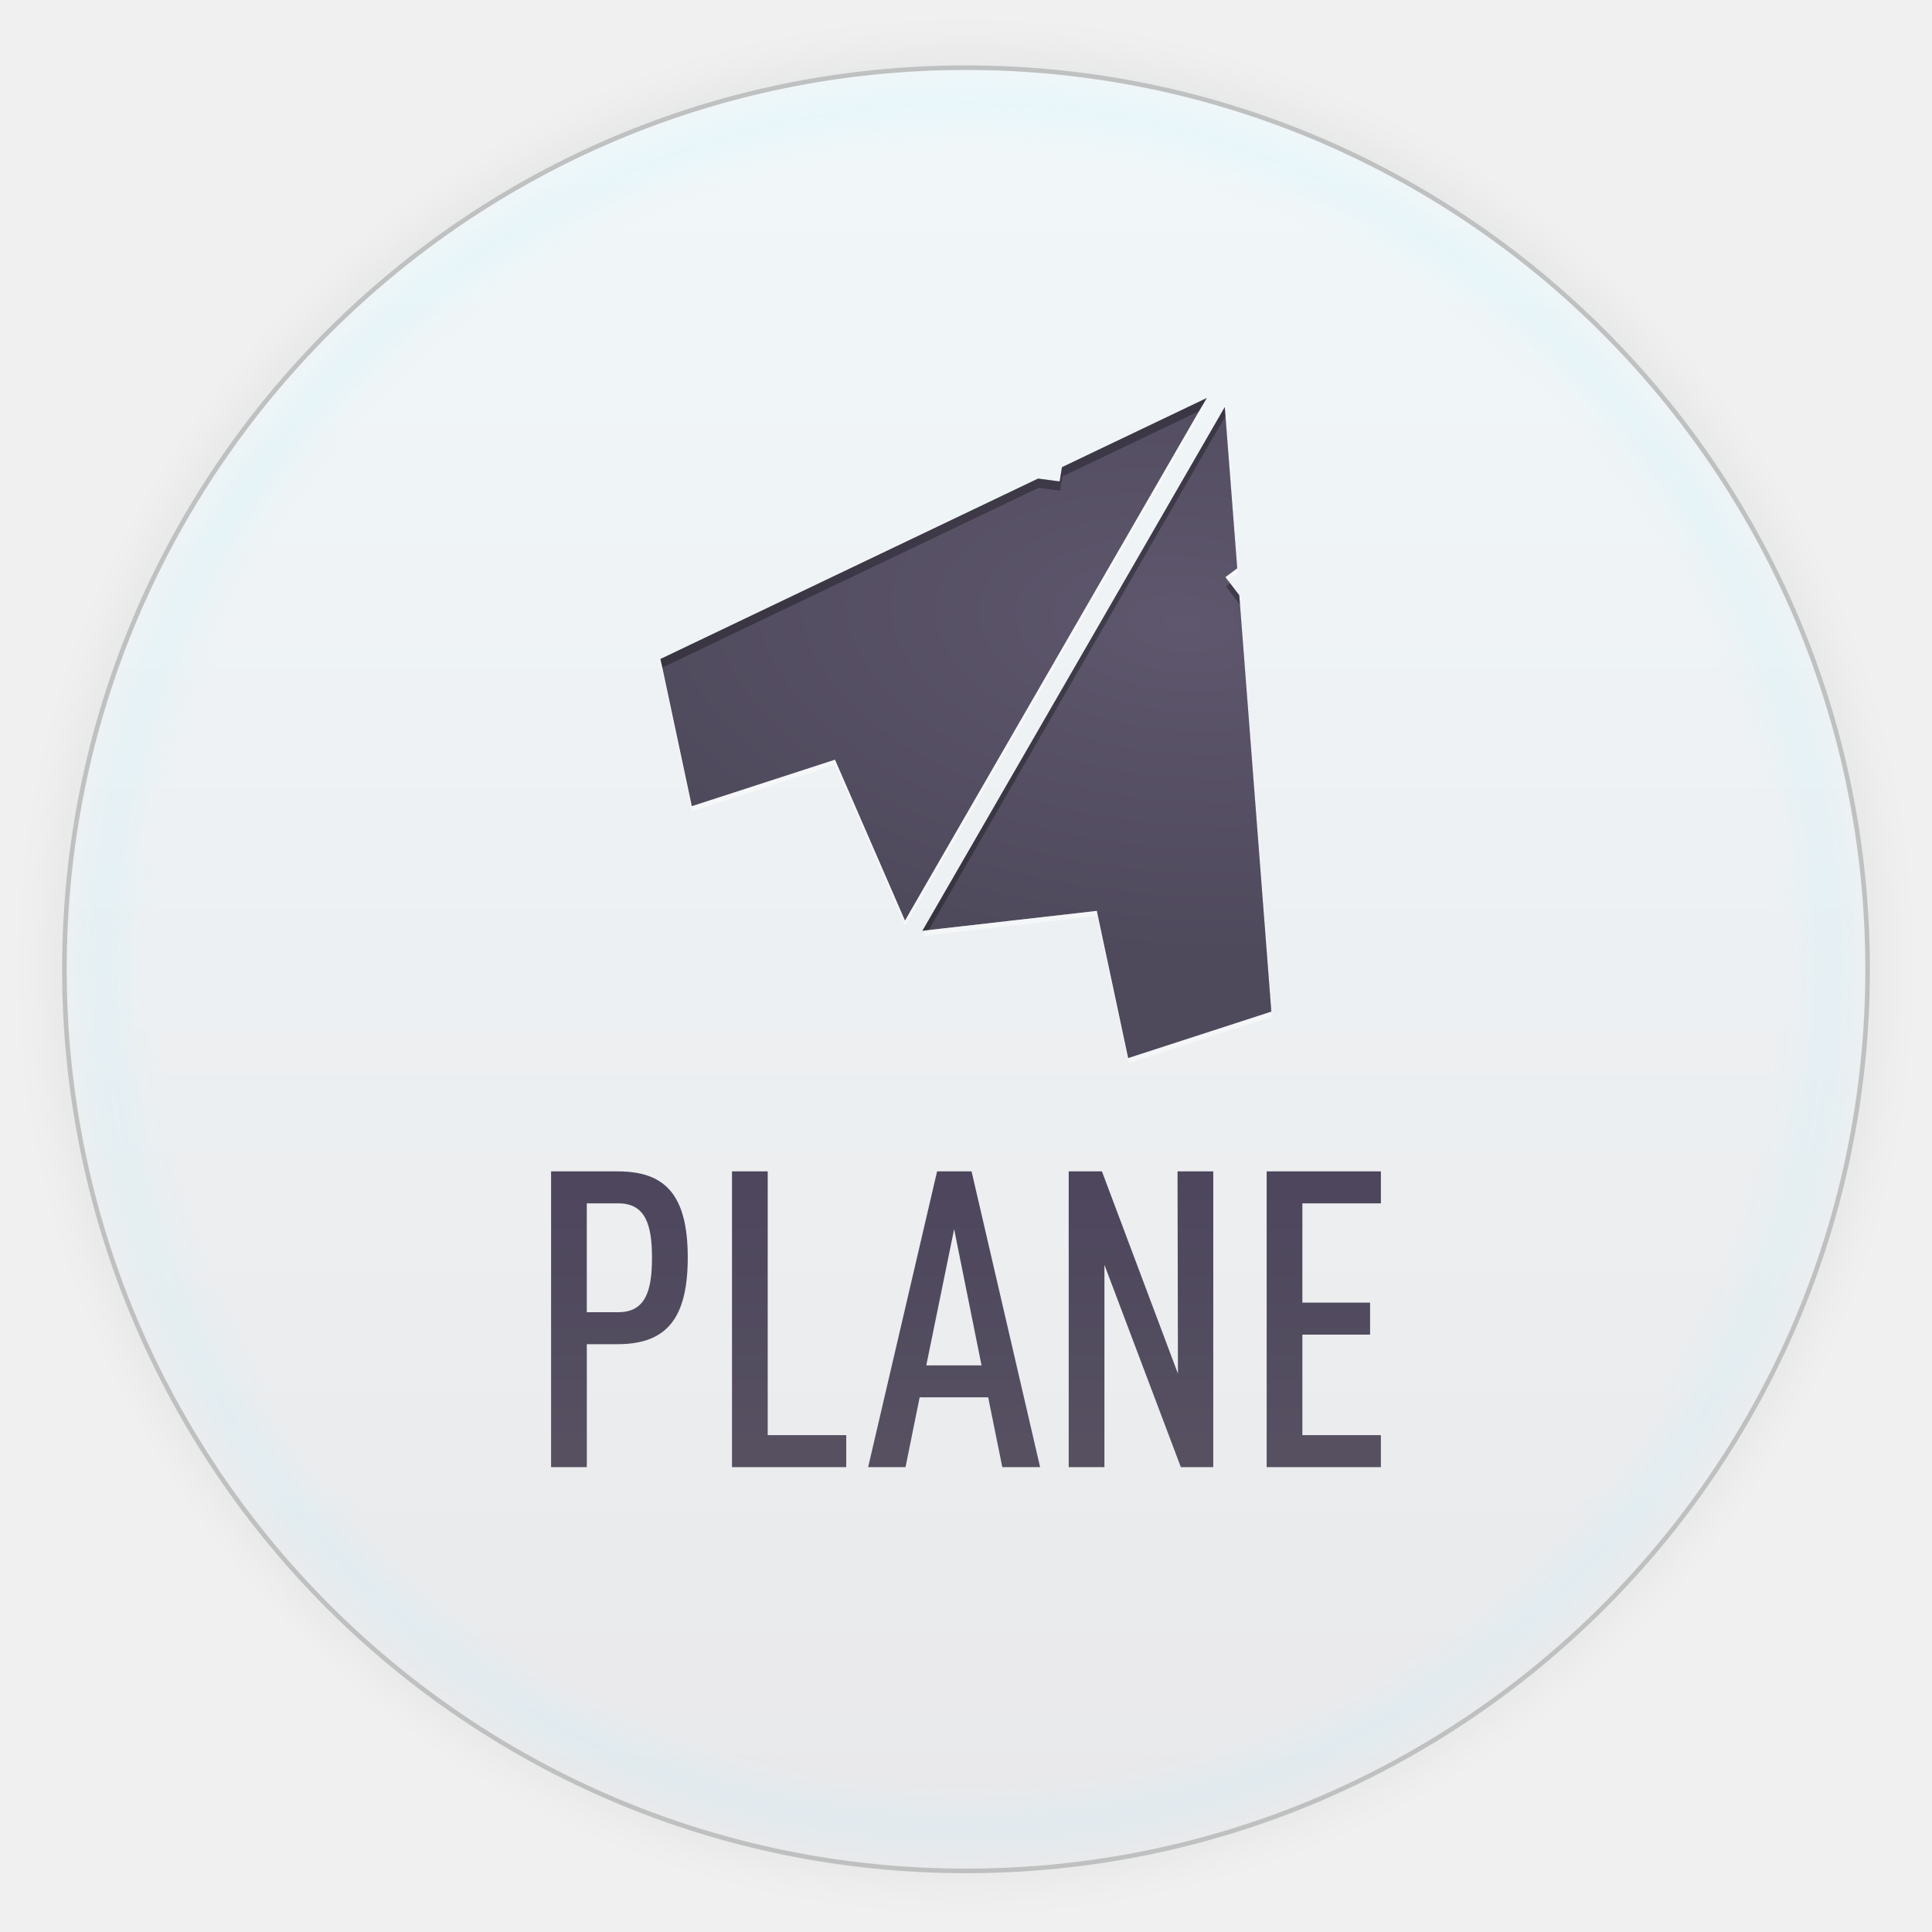
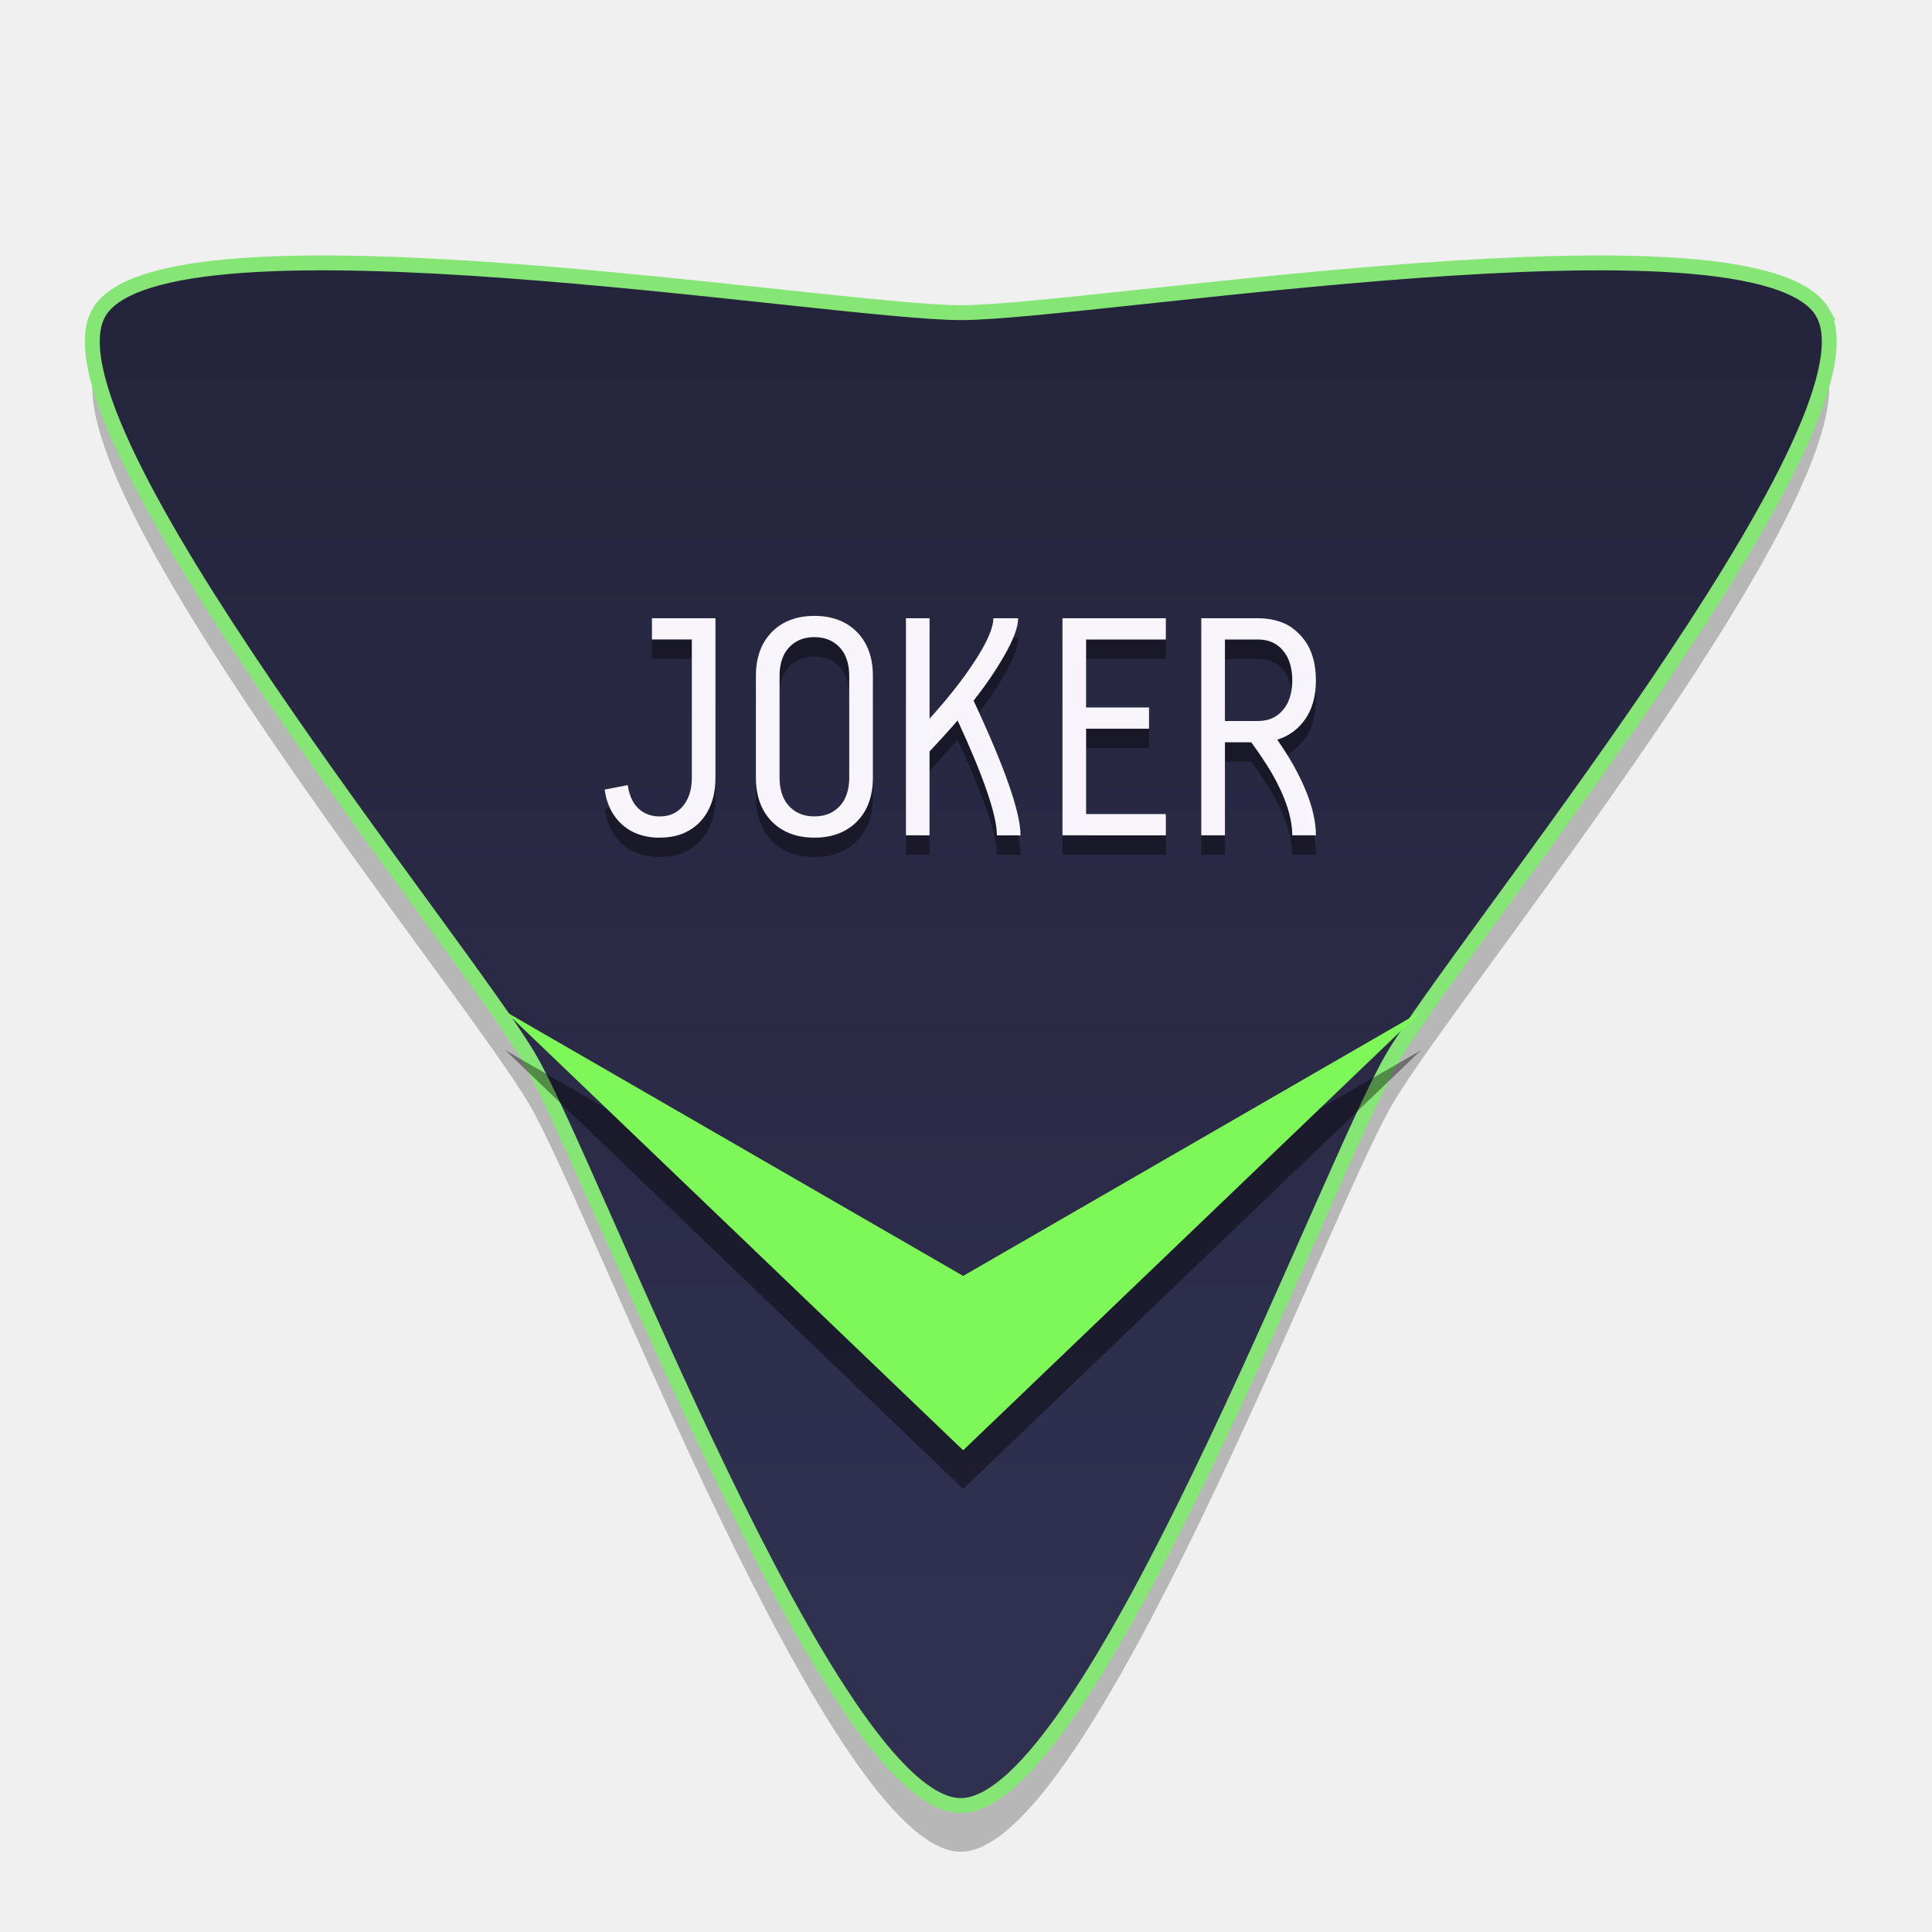
<svg xmlns="http://www.w3.org/2000/svg" xmlns:xlink="http://www.w3.org/1999/xlink" width="300" height="300" viewBox="0 0 79.375 79.375" version="1.1" id="svg8">
  <defs id="defs2">
+     <linearGradient id="linearGradient895">
+       <stop style="stop-color:#303051;stop-opacity:1" offset="0" id="stop891" />
+       <stop style="stop-color:#24243c;stop-opacity:1" offset="1" id="stop893" />
+     </linearGradient>
    <linearGradient id="linearGradient4168">
      <stop id="stop4164" offset="0" style="stop-color:#565061;stop-opacity:1" />
      <stop id="stop4166" offset="1" style="stop-color:#4d465d;stop-opacity:1" />
    </linearGradient>
    <linearGradient id="linearGradient4125">
      <stop style="stop-color:#332e3d;stop-opacity:1;" offset="0" id="stop4121" />
      <stop style="stop-color:#4d465d;stop-opacity:1" offset="1" id="stop4123" />
    </linearGradient>
    <linearGradient id="linearGradient4098">
      <stop style="stop-color:#5e576d;stop-opacity:1" offset="0" id="stop4094" />
      <stop style="stop-color:#4f495c;stop-opacity:1" offset="1" id="stop4096" />
    </linearGradient>
    <linearGradient id="linearGradient861">
-       <stop style="stop-color:#e9e9eb;stop-opacity:1" offset="0" id="stop857" />
-       <stop style="stop-color:#f1f7f9;stop-opacity:1" offset="1" id="stop859" />
+       <stop style="stop-color:#272742;stop-opacity:1;" offset="0" id="stop857" />
+       <stop style="stop-color:#272742;stop-opacity:1;" offset="1" id="stop859" />
    </linearGradient>
-     <filter style="color-interpolation-filters:sRGB" id="filter865" x="-0.024" width="1.048" y="-0.024" height="1.048">
-       <feGaussianBlur stdDeviation="0.767" id="feGaussianBlur867" />
-     </filter>
-     <filter style="color-interpolation-filters:sRGB" id="filter871" x="-0.024" width="1.048" y="-0.024" height="1.048">
-       <feGaussianBlur stdDeviation="0.717" id="feGaussianBlur873" />
-     </filter>
    <radialGradient xlink:href="#linearGradient4098" id="radialGradient4102" cx="48.493" cy="247.2" fx="48.493" fy="247.2" r="14.303" gradientTransform="matrix(1.903424,-0.1325776,-0.06059928,1.150652,-27.92835,-34.0951)" gradientUnits="userSpaceOnUse" />
-     <radialGradient xlink:href="#linearGradient4098" id="radialGradient4129" gradientUnits="userSpaceOnUse" gradientTransform="matrix(1.903424,-0.1325776,-0.06059928,1.150652,-27.92835,-34.0951)" cx="48.493" cy="247.2" fx="48.493" fy="247.2" r="14.303" />
    <radialGradient xlink:href="#linearGradient4125" id="radialGradient4127-7" cx="150" cy="210.068" fx="150" fy="210.068" r="75.988" gradientTransform="matrix(1,0,0,0.2363131,0,160.4264)" gradientUnits="userSpaceOnUse" />
-     <linearGradient xlink:href="#linearGradient861" id="linearGradient4160" x1="42.506" y1="292.173" x2="42.506" y2="222.723" gradientUnits="userSpaceOnUse" />
    <linearGradient xlink:href="#linearGradient4168" id="linearGradient4162" x1="40.321" y1="277.075" x2="40.321" y2="266.264" gradientUnits="userSpaceOnUse" />
-     <linearGradient xlink:href="#linearGradient4168" id="linearGradient4185" gradientUnits="userSpaceOnUse" x1="40.321" y1="277.075" x2="40.321" y2="266.264" gradientTransform="translate(0,2.5958987e-6)" />
+     <linearGradient xlink:href="#linearGradient895" id="linearGradient897" x1="42.23" y1="284.394" x2="42.23" y2="230.951" gradientUnits="userSpaceOnUse" />
  </defs>
  <g id="layer1" transform="translate(0,-217.625)">
-     <circle style="color:#000000;clip-rule:nonzero;display:inline;overflow:visible;visibility:visible;opacity:1;isolation:auto;mix-blend-mode:normal;color-interpolation:sRGB;color-interpolation-filters:linearRGB;solid-color:#000000;solid-opacity:1;vector-effect:none;fill:#000000;fill-opacity:0.033;fill-rule:nonzero;stroke:none;stroke-width:0.195;stroke-linecap:butt;stroke-linejoin:miter;stroke-miterlimit:4;stroke-dasharray:none;stroke-dashoffset:0;stroke-opacity:1;marker:none;marker-start:none;marker-mid:none;marker-end:none;paint-order:normal;filter:url(#filter865);color-rendering:auto;image-rendering:auto;shape-rendering:auto;text-rendering:auto;enable-background:accumulate" id="path815" cx="39.688" cy="257.312" r="38.365" transform="matrix(0.9853948,0,0,0.9853948,0.5796463,3.758111)" />
-     <circle r="37.042" cy="257.448" cx="39.688" id="circle855" style="color:#000000;clip-rule:nonzero;display:inline;overflow:visible;visibility:visible;opacity:1;isolation:auto;mix-blend-mode:normal;color-interpolation:sRGB;color-interpolation-filters:linearRGB;solid-color:#000000;solid-opacity:1;vector-effect:none;fill:url(#linearGradient4160);fill-opacity:1;fill-rule:nonzero;stroke:#bfbfbf;stroke-width:0.188;stroke-linecap:butt;stroke-linejoin:miter;stroke-miterlimit:4;stroke-dasharray:none;stroke-dashoffset:0;stroke-opacity:1;marker:none;marker-start:none;marker-mid:none;marker-end:none;paint-order:normal;color-rendering:auto;image-rendering:auto;shape-rendering:auto;text-rendering:auto;enable-background:accumulate" />
-     <circle style="color:#000000;clip-rule:nonzero;display:inline;overflow:visible;visibility:visible;opacity:1;isolation:auto;mix-blend-mode:normal;color-interpolation:sRGB;color-interpolation-filters:linearRGB;solid-color:#000000;solid-opacity:1;vector-effect:none;fill:none;fill-opacity:1;fill-rule:nonzero;stroke:#bbf2fd;stroke-width:1.44;stroke-linecap:butt;stroke-linejoin:miter;stroke-miterlimit:4;stroke-dasharray:none;stroke-dashoffset:0;stroke-opacity:0.225;marker:none;marker-start:none;marker-mid:none;marker-end:none;paint-order:normal;filter:url(#filter871);color-rendering:auto;image-rendering:auto;shape-rendering:auto;text-rendering:auto;enable-background:accumulate" id="circle869" cx="39.688" cy="257.312" r="35.845" transform="matrix(0.9885863,0,0,0.9885863,0.4529816,2.936884)" />
-     <g id="g4118" transform="matrix(0.9517871,0.0998091,0.0998091,0.8365375,-22.8105,34.27365)">
-       <path id="path881" d="m 52.408,232.919 -15.947,27.622 7.725,-1.897 0.603,7.159 6.501,-3.058 0.771,-20.545 -0.508,-0.826 0.558,-0.497 z m -0.741,-0.357 -6.689,4.195 -0.174,0.72 -0.93,-0.028 -17.447,10.941 0.603,7.159 6.501,-3.058 2.22,7.639 z" style="fill:url(#radialGradient4129);fill-opacity:1;fill-rule:evenodd;stroke:none;stroke-width:0.22px;stroke-linecap:butt;stroke-linejoin:miter;stroke-opacity:1" />
-       <path id="path4080" d="m 51.667,232.563 -6.689,4.195 -0.174,0.72 -0.93,-0.028 -17.447,10.941 0.035,0.417 17.385,-10.902 0.93,0.028 0.174,-0.72 6.318,-3.962 z m 0.741,0.357 -15.947,27.622 0.276,-0.068 15.645,-27.098 -0.281,7.51 0.01,-0.009 z m -0.684,8.734 -0.198,0.177 0.508,0.827 -0.754,20.093 0.01,-0.005 L 52.06,242.2 Z" style="fill:#000000;fill-opacity:0.302;fill-rule:evenodd;stroke:none;stroke-width:0.22px;stroke-linecap:butt;stroke-linejoin:miter;stroke-opacity:1" />
-       <path id="path4089" d="m 51.651,232.819 -0.208,0.131 -15.693,27.181 -2.22,-7.639 -6.501,3.058 -0.583,-6.925 -0.035,0.022 0.603,7.159 6.501,-3.058 2.22,7.639 z m 0.453,8.063 -0.552,0.492 0.096,0.157 0.446,-0.398 z m -7.918,17.762 -7.571,1.859 -0.17,0.294 7.725,-1.897 0.603,7.159 6.501,-3.057 0.01,-0.254 -6.496,3.055 z" style="fill:#ffffff;fill-opacity:0.407;fill-rule:evenodd;stroke:none;stroke-width:0.22px;stroke-linecap:butt;stroke-linejoin:miter;stroke-opacity:1" />
-     </g>
+     <path d="m 74.883,232.369 c 2.656,4.6 -15.05,26.067 -17.705,30.667 -2.656,4.6 -12.394,30.667 -17.705,30.667 -5.312,0 -15.05,-26.067 -17.705,-30.667 -2.656,-4.6 -20.361,-26.067 -17.705,-30.667 2.656,-4.6 30.099,0 35.411,0 5.312,0 32.755,-4.6 35.411,0 z" id="path901" style="color:#000000;clip-rule:nonzero;display:block;overflow:visible;visibility:visible;opacity:1;isolation:auto;mix-blend-mode:normal;color-interpolation:sRGB;color-interpolation-filters:linearRGB;solid-color:#000000;solid-opacity:1;vector-effect:none;fill:#040404;fill-opacity:0.241;fill-rule:nonzero;stroke:none;stroke-width:0.612;stroke-linecap:butt;stroke-linejoin:miter;stroke-miterlimit:4;stroke-dasharray:none;stroke-dashoffset:0;stroke-opacity:1;marker:none;marker-start:none;marker-mid:none;marker-end:none;paint-order:normal;color-rendering:auto;image-rendering:auto;shape-rendering:auto;text-rendering:auto;enable-background:accumulate" />
+     <path style="color:#000000;clip-rule:nonzero;display:block;overflow:visible;visibility:visible;opacity:1;isolation:auto;mix-blend-mode:normal;color-interpolation:sRGB;color-interpolation-filters:linearRGB;solid-color:#000000;solid-opacity:1;vector-effect:none;fill:url(#linearGradient897);fill-opacity:1;fill-rule:nonzero;stroke:#85e675;stroke-width:0.612;stroke-linecap:butt;stroke-linejoin:miter;stroke-miterlimit:4;stroke-dasharray:none;stroke-dashoffset:0;stroke-opacity:1;marker:none;marker-start:none;marker-mid:none;marker-end:none;paint-order:normal;color-rendering:auto;image-rendering:auto;shape-rendering:auto;text-rendering:auto;enable-background:accumulate" id="path873" d="m 74.883,230.47 c 2.656,4.6 -15.05,26.067 -17.705,30.667 -2.656,4.6 -12.394,30.667 -17.705,30.667 -5.312,0 -15.05,-26.067 -17.705,-30.667 -2.656,-4.6 -20.361,-26.067 -17.705,-30.667 2.656,-4.6 30.099,0 35.411,0 5.312,0 32.755,-4.6 35.411,0 z" />
    <text xml:space="preserve" style="font-style:normal;font-variant:normal;font-weight:normal;font-stretch:normal;font-size:17.067px;line-height:1000%;font-family:DINCond-Medium;-inkscape-font-specification:DINCond-Medium;letter-spacing:0px;word-spacing:0px;display:none;opacity:1;vector-effect:none;fill:url(#linearGradient4162);fill-opacity:1;stroke:none;stroke-width:3.769px;stroke-linecap:butt;stroke-linejoin:miter;stroke-miterlimit:4;stroke-dasharray:none;stroke-dashoffset:0;stroke-opacity:1" x="21.549" y="277.901" id="text4133">
      <tspan id="tspan4131" x="21.549" y="277.901" style="font-style:normal;font-variant:normal;font-weight:normal;font-stretch:normal;font-family:DINCond-Medium;-inkscape-font-specification:DINCond-Medium;vector-effect:none;fill:url(#linearGradient4162);fill-opacity:1;stroke:none;stroke-width:3.769px;stroke-linecap:butt;stroke-linejoin:miter;stroke-miterlimit:4;stroke-dasharray:none;stroke-dashoffset:0;stroke-opacity:1">PLANE</tspan>
    </text>
-     <path id="path4174" d="m 22.641,265.75 v 12.151 h 1.468 v -5.051 h 1.263 c 2.014,0 2.884,-1.058 2.884,-3.567 0,-2.697 -1.041,-3.533 -2.884,-3.533 z m 7.433,0 v 12.151 h 4.693 v -1.314 h -3.226 v -10.837 z m 8.426,0 -2.833,12.151 h 1.536 l 0.58,-2.867 h 2.816 l 0.58,2.867 h 1.553 l -2.816,-12.151 z m 5.407,0 v 12.151 h 1.468 v -8.311 l 3.14,8.311 h 1.331 v -12.151 h -1.468 l 0.017,8.312 -3.123,-8.312 z m 8.133,0 v 12.151 h 4.693 v -1.314 h -3.226 v -4.13 h 2.782 v -1.314 h -2.782 v -4.079 h 3.226 v -1.314 z m -27.932,1.314 h 1.297 c 1.126,0 1.382,0.904 1.382,2.236 0,1.331 -0.256,2.236 -1.382,2.236 h -1.297 z m 15.092,1.058 1.126,5.598 h -2.27 z" style="font-style:normal;font-variant:normal;font-weight:normal;font-stretch:normal;font-size:medium;line-height:1000%;font-family:DINCond-Medium;-inkscape-font-specification:DINCond-Medium;letter-spacing:0px;word-spacing:0px;vector-effect:none;fill:url(#linearGradient4185);fill-opacity:1;stroke:none;stroke-width:3.769px;stroke-linecap:butt;stroke-linejoin:miter;stroke-miterlimit:4;stroke-dasharray:none;stroke-dashoffset:0;stroke-opacity:1" />
+     <g aria-label="JOKER" style="font-style:normal;font-variant:normal;font-weight:normal;font-stretch:normal;font-size:12.134px;line-height:1000%;font-family:Iosevka;-inkscape-font-specification:Iosevka;letter-spacing:0px;word-spacing:0px;fill:#000000;fill-opacity:0.393;stroke:none;stroke-width:0.758px;stroke-linecap:butt;stroke-linejoin:miter;stroke-opacity:1" id="text905">
+       <path d="m 27.101,252.834 q -0.073,0 -0.146,0 -0.607,-0.036 -1.056,-0.291 -0.461,-0.267 -0.752,-0.752 -0.243,-0.437 -0.303,-0.934 l 0.946,-0.182 q 0.049,0.376 0.218,0.679 0.17,0.291 0.449,0.449 0.279,0.158 0.643,0.158 0.376,0 0.643,-0.158 0.279,-0.158 0.449,-0.461 0.231,-0.388 0.231,-0.971 v -5.679 h -1.638 v -0.874 h 2.609 v 6.552 q 0,0.837 -0.34,1.42 -0.279,0.485 -0.752,0.752 -0.497,0.291 -1.201,0.291 z" style="font-style:normal;font-variant:normal;font-weight:normal;font-stretch:normal;font-family:Iosevka;-inkscape-font-specification:Iosevka;fill:#000000;fill-opacity:0.393;stroke:none;stroke-width:0.758px" id="path847" />
+       <path d="m 33.459,252.834 q -0.752,0 -1.298,-0.315 -0.485,-0.279 -0.777,-0.777 -0.328,-0.57 -0.328,-1.371 v -4.186 q 0,-0.801 0.328,-1.371 0.291,-0.497 0.777,-0.777 0.546,-0.315 1.298,-0.315 0.752,0 1.298,0.315 0.485,0.279 0.777,0.777 0.328,0.57 0.328,1.371 v 4.186 q 0,0.801 -0.328,1.371 -0.291,0.497 -0.777,0.777 -0.546,0.315 -1.298,0.315 z m 0,-0.874 q 0.425,0 0.74,-0.182 0.291,-0.17 0.473,-0.473 0.218,-0.388 0.218,-0.934 v -4.186 q 0,-0.546 -0.218,-0.934 -0.182,-0.303 -0.473,-0.473 -0.315,-0.182 -0.74,-0.182 -0.425,0 -0.74,0.182 -0.291,0.17 -0.473,0.473 -0.218,0.388 -0.218,0.934 v 4.186 q 0,0.546 0.218,0.934 0.182,0.303 0.473,0.473 0.315,0.182 0.74,0.182 z" style="font-style:normal;font-variant:normal;font-weight:normal;font-stretch:normal;font-family:Iosevka;-inkscape-font-specification:Iosevka;fill:#000000;fill-opacity:0.393;stroke:none;stroke-width:0.758px" id="path849" />
+       <path d="m 37.22,252.736 v -8.918 h 0.971 v 4.125 q 1.383,-1.529 2.136,-2.815 0.485,-0.849 0.485,-1.31 h 1.019 q 0,0.546 -0.582,1.553 -0.497,0.874 -1.25,1.832 1.929,4.125 1.929,5.533 h -0.971 q 0,-1.226 -1.614,-4.72 -0.534,0.619 -1.153,1.274 v 3.446 z" style="font-style:normal;font-variant:normal;font-weight:normal;font-stretch:normal;font-family:Iosevka;-inkscape-font-specification:Iosevka;fill:#000000;fill-opacity:0.393;stroke:none;stroke-width:0.758px" id="path851" />
+       <path d="m 43.651,252.736 v -8.918 h 4.247 v 0.874 h -3.276 v 2.791 h 2.585 v 0.874 h -2.585 v 3.507 h 3.276 v 0.874 z" style="font-style:normal;font-variant:normal;font-weight:normal;font-stretch:normal;font-family:Iosevka;-inkscape-font-specification:Iosevka;fill:#000000;fill-opacity:0.393;stroke:none;stroke-width:0.758px" id="path853" />
+       <path d="m 49.354,252.736 v -8.918 h 2.318 q 0.728,0 1.274,0.303 0.473,0.291 0.777,0.789 0.34,0.607 0.34,1.456 0,0.849 -0.34,1.444 -0.303,0.51 -0.777,0.789 -0.218,0.133 -0.473,0.206 0.328,0.473 0.607,0.946 0.983,1.723 0.983,2.985 h -0.971 q 0,-1.08 -0.837,-2.548 -0.376,-0.631 -0.849,-1.274 h -1.08 v 3.822 z m 2.318,-4.696 q 0.413,0 0.704,-0.17 0.291,-0.17 0.485,-0.497 0.231,-0.413 0.231,-1.007 0,-0.595 -0.231,-1.007 -0.194,-0.328 -0.485,-0.497 -0.291,-0.17 -0.704,-0.17 h -1.347 v 3.349 z" style="font-style:normal;font-variant:normal;font-weight:normal;font-stretch:normal;font-family:Iosevka;-inkscape-font-specification:Iosevka;fill:#000000;fill-opacity:0.393;stroke:none;stroke-width:0.758px" id="path855" />
+     </g>
+     <g aria-label="JOKER" style="font-style:normal;font-variant:normal;font-weight:normal;font-stretch:normal;font-size:12.134px;line-height:1000%;font-family:Iosevka;-inkscape-font-specification:Iosevka;letter-spacing:0px;word-spacing:0px;fill:#fcfaff;fill-opacity:0.979;stroke:none;stroke-width:0.758px;stroke-linecap:butt;stroke-linejoin:miter;stroke-opacity:1" id="text847">
+       <path d="m 27.101,252.04 q -0.073,0 -0.146,0 -0.607,-0.036 -1.056,-0.291 -0.461,-0.267 -0.752,-0.752 -0.243,-0.437 -0.303,-0.934 l 0.946,-0.182 q 0.049,0.376 0.218,0.679 0.17,0.291 0.449,0.449 0.279,0.158 0.643,0.158 0.376,0 0.643,-0.158 0.279,-0.158 0.449,-0.461 0.231,-0.388 0.231,-0.971 v -5.679 h -1.638 v -0.874 h 2.609 v 6.552 q 0,0.837 -0.34,1.42 -0.279,0.485 -0.752,0.752 -0.497,0.291 -1.201,0.291 z" style="font-style:normal;font-variant:normal;font-weight:normal;font-stretch:normal;font-family:Iosevka;-inkscape-font-specification:Iosevka;fill:#fcfaff;fill-opacity:0.979;stroke:none;stroke-width:0.758px" id="path842" />
+       <path d="m 33.459,252.04 q -0.752,0 -1.298,-0.315 -0.485,-0.279 -0.777,-0.777 -0.328,-0.57 -0.328,-1.371 v -4.186 q 0,-0.801 0.328,-1.371 0.291,-0.497 0.777,-0.777 0.546,-0.315 1.298,-0.315 0.752,0 1.298,0.315 0.485,0.279 0.777,0.777 0.328,0.57 0.328,1.371 v 4.186 q 0,0.801 -0.328,1.371 -0.291,0.497 -0.777,0.777 -0.546,0.315 -1.298,0.315 z m 0,-0.874 q 0.425,0 0.74,-0.182 0.291,-0.17 0.473,-0.473 0.218,-0.388 0.218,-0.934 v -4.186 q 0,-0.546 -0.218,-0.934 -0.182,-0.303 -0.473,-0.473 -0.315,-0.182 -0.74,-0.182 -0.425,0 -0.74,0.182 -0.291,0.17 -0.473,0.473 -0.218,0.388 -0.218,0.934 v 4.186 q 0,0.546 0.218,0.934 0.182,0.303 0.473,0.473 0.315,0.182 0.74,0.182 z" style="font-style:normal;font-variant:normal;font-weight:normal;font-stretch:normal;font-family:Iosevka;-inkscape-font-specification:Iosevka;fill:#fcfaff;fill-opacity:0.979;stroke:none;stroke-width:0.758px" id="path844" />
+       <path d="m 37.22,251.943 v -8.918 h 0.971 v 4.126 q 1.383,-1.529 2.136,-2.815 0.485,-0.849 0.485,-1.31 h 1.019 q 0,0.546 -0.582,1.553 -0.497,0.874 -1.25,1.832 1.929,4.126 1.929,5.533 h -0.971 q 0,-1.226 -1.614,-4.72 -0.534,0.619 -1.153,1.274 v 3.446 z" style="font-style:normal;font-variant:normal;font-weight:normal;font-stretch:normal;font-family:Iosevka;-inkscape-font-specification:Iosevka;fill:#fcfaff;fill-opacity:0.979;stroke:none;stroke-width:0.758px" id="path846" />
+       <path d="m 43.651,251.943 v -8.918 h 4.247 v 0.874 h -3.276 v 2.791 h 2.585 v 0.874 h -2.585 v 3.507 h 3.276 v 0.874 z" style="font-style:normal;font-variant:normal;font-weight:normal;font-stretch:normal;font-family:Iosevka;-inkscape-font-specification:Iosevka;fill:#fcfaff;fill-opacity:0.979;stroke:none;stroke-width:0.758px" id="path848" />
+       <path d="m 49.354,251.943 v -8.918 h 2.318 q 0.728,0 1.274,0.303 0.473,0.291 0.777,0.789 0.34,0.607 0.34,1.456 0,0.849 -0.34,1.444 -0.303,0.51 -0.777,0.789 -0.218,0.133 -0.473,0.206 0.328,0.473 0.607,0.946 0.983,1.723 0.983,2.985 h -0.971 q 0,-1.08 -0.837,-2.548 -0.376,-0.631 -0.849,-1.274 h -1.08 v 3.822 z m 2.318,-4.696 q 0.413,0 0.704,-0.17 0.291,-0.17 0.485,-0.497 0.231,-0.413 0.231,-1.007 0,-0.595 -0.231,-1.007 -0.194,-0.328 -0.485,-0.497 -0.291,-0.17 -0.704,-0.17 h -1.347 v 3.349 z" style="font-style:normal;font-variant:normal;font-weight:normal;font-stretch:normal;font-family:Iosevka;-inkscape-font-specification:Iosevka;fill:#fcfaff;fill-opacity:0.979;stroke:none;stroke-width:0.758px" id="path850" />
+     </g>
+     <path id="path899" d="m 20.76,260.772 18.811,10.861 18.811,-10.861 -18.811,18.025 z" style="fill:#000000;fill-opacity:0.393;fill-rule:evenodd;stroke:none;stroke-width:0.307px;stroke-linecap:butt;stroke-linejoin:miter;stroke-opacity:1" />
+     <path style="fill:#80fc59;fill-opacity:0.979;fill-rule:evenodd;stroke:none;stroke-width:0.307px;stroke-linecap:butt;stroke-linejoin:miter;stroke-opacity:1" d="M 20.76,259.184 39.571,270.045 58.383,259.184 39.571,277.209 Z" id="path889" />
  </g>
</svg>
